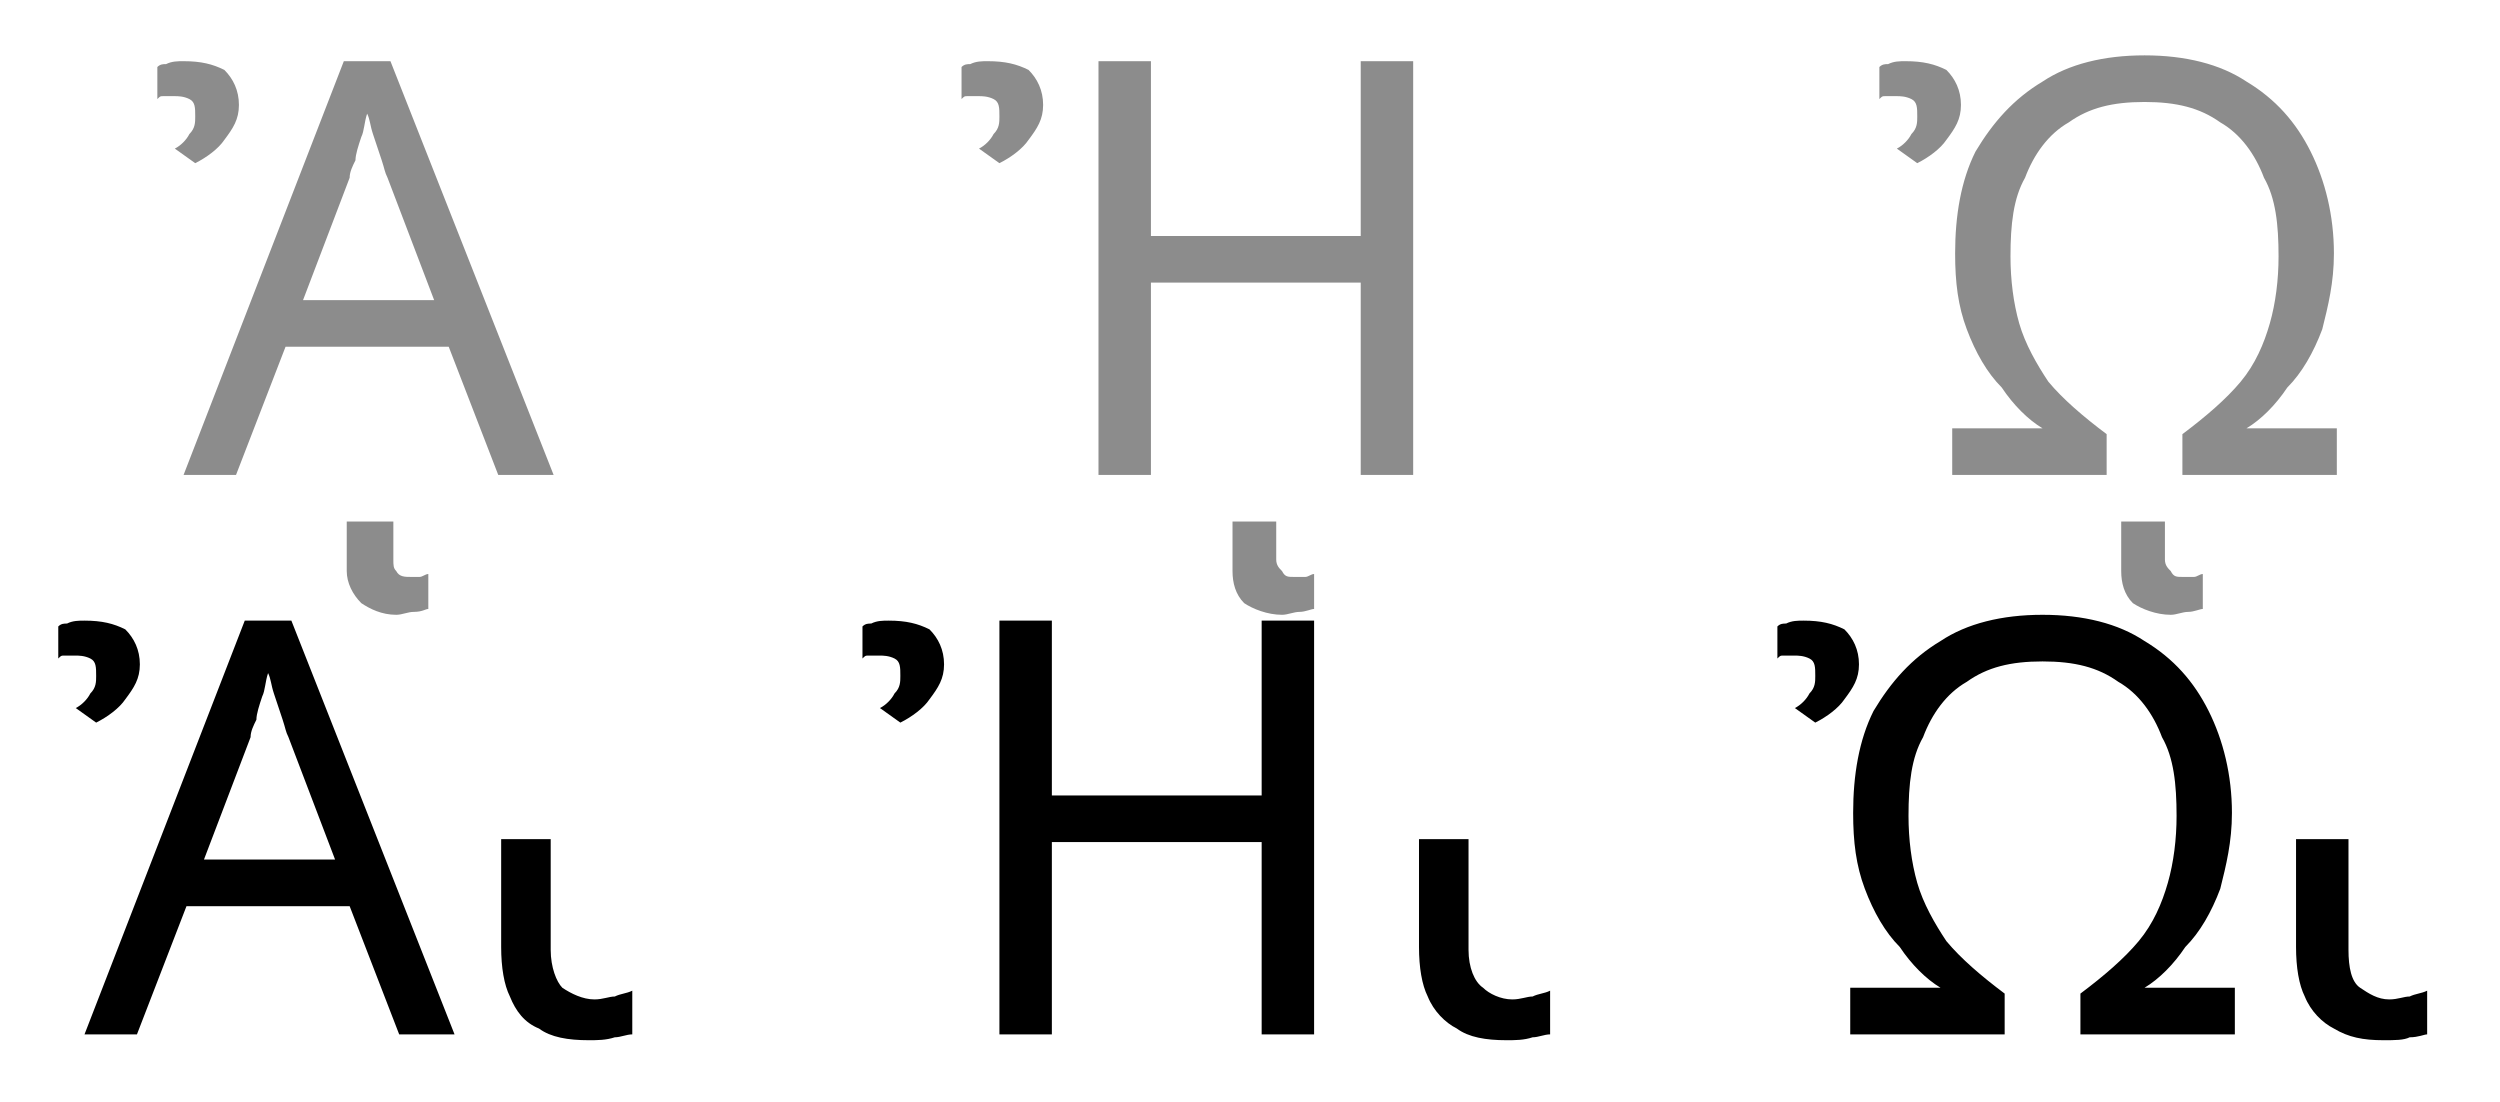
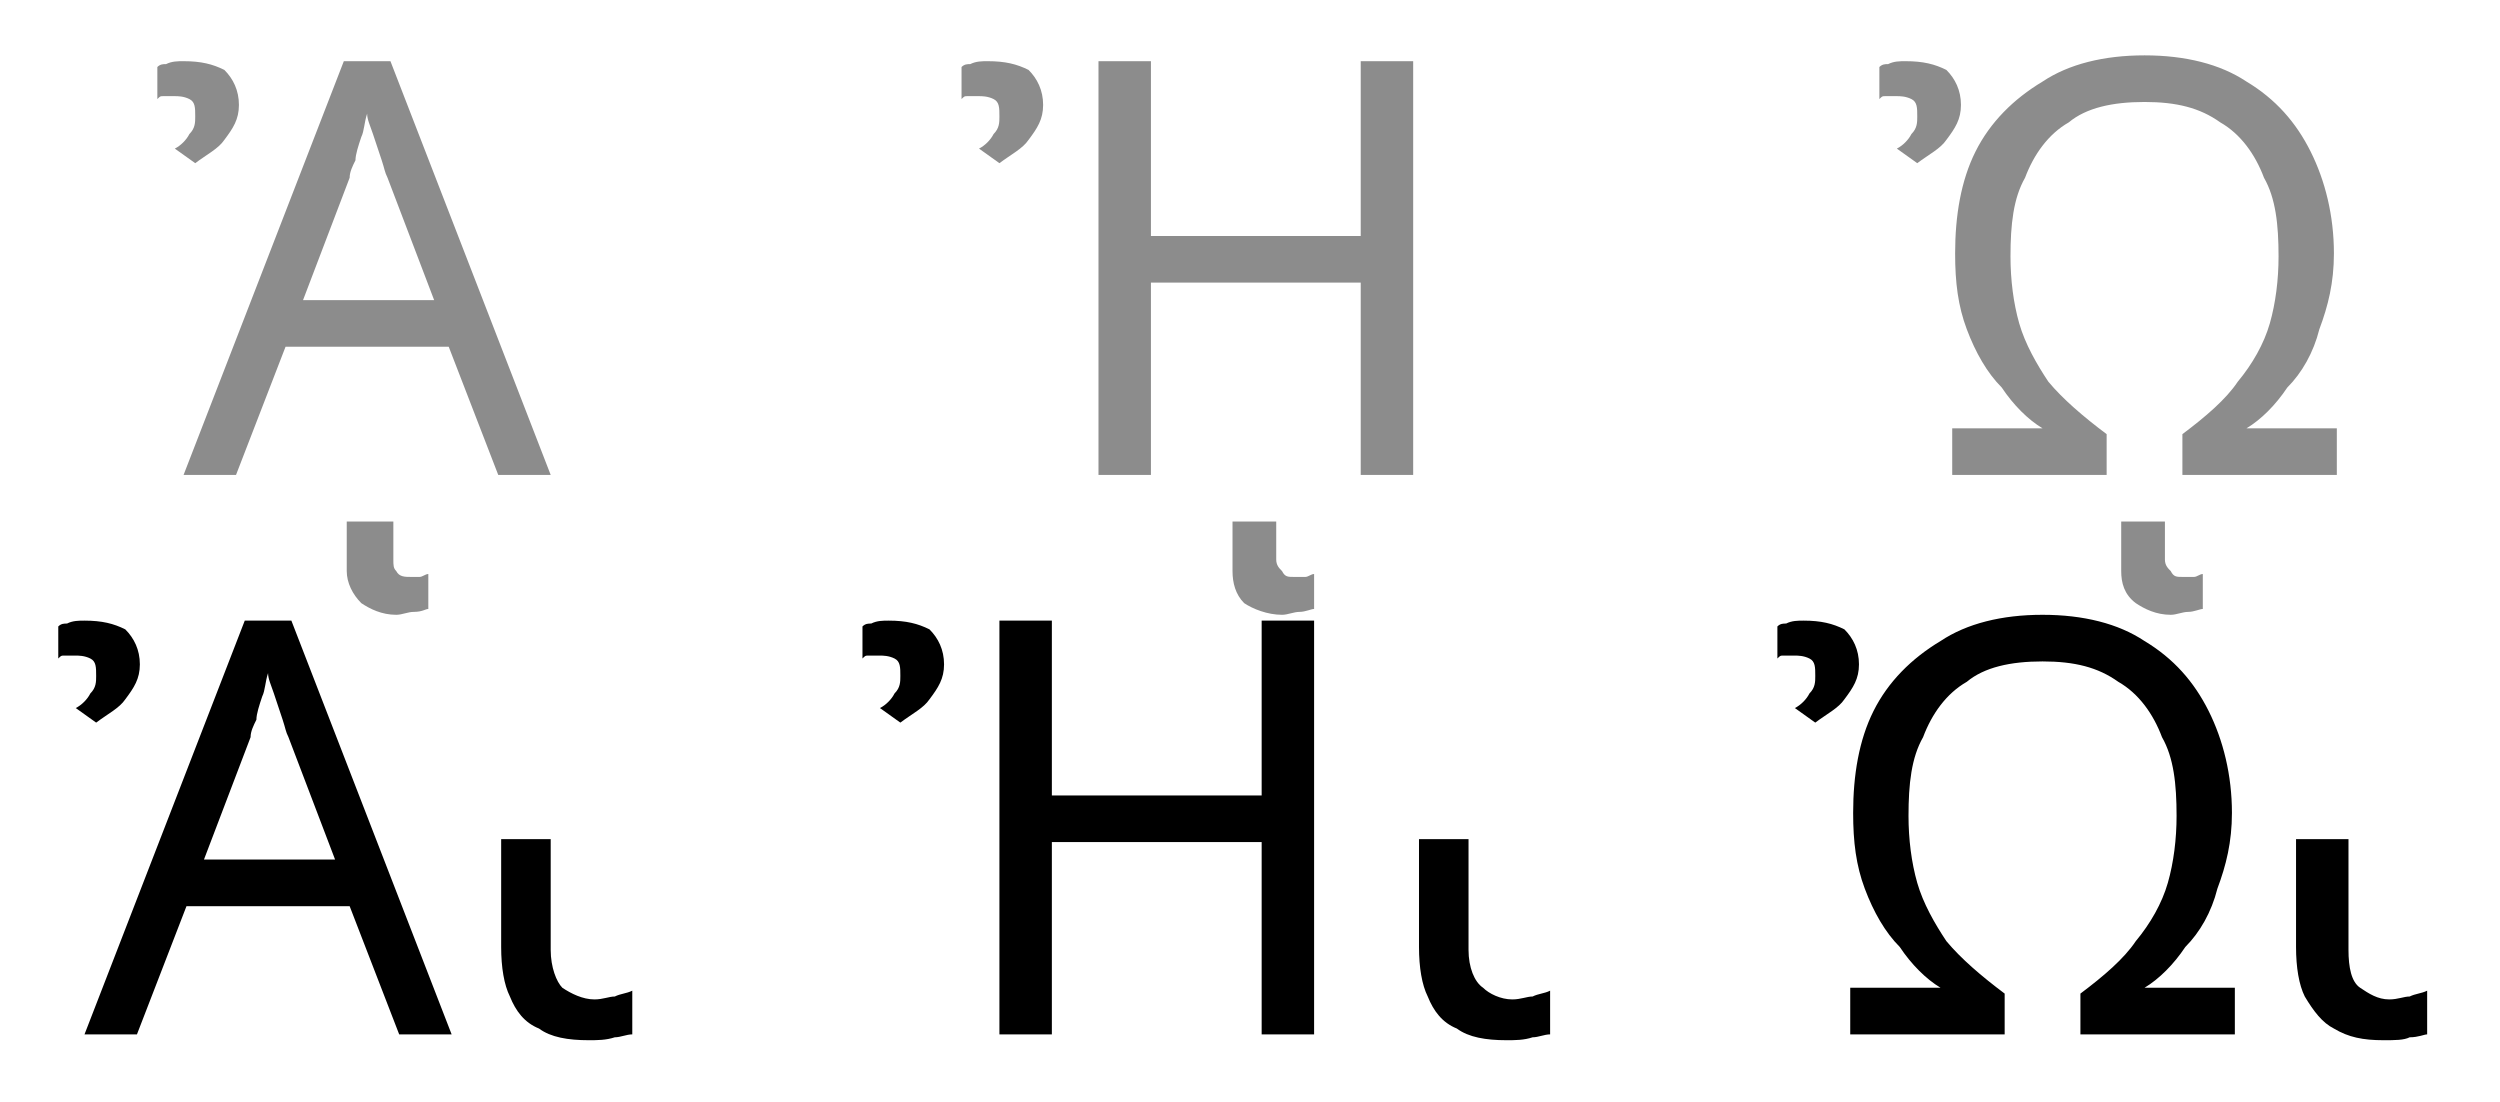
<svg xmlns="http://www.w3.org/2000/svg" xmlns:xlink="http://www.w3.org/1999/xlink" width="85.8pt" height="37.8pt" viewBox="0 0 85.8 37.8">
  <defs>
-     <path id="g0" d="m119 0-17-44-56 0-17 44-18 0 55-142 16 0 56 142zm-38-102c-1-2-1-3-2-6-1-3-2-6-3-9-1-3-1-5-2-7-1 3-1 6-2 8-1 3-2 6-2 8-1 2-2 4-2 6l-16 42 45 0zm-66-5-7-5c2-1 4-3 5-5 2-2 2-4 2-6 0-3 0-5-2-6-2-1-4-1-5-1-2 0-3 0-4 0-1 0-1 0-2 1l0-11c1-1 2-1 3-1 2-1 4-1 6-1 6 0 10 1 14 3 3 3 5 7 5 12 0 5-2 8-5 12-2 3-6 6-10 8zm69 155c-5 0-9-2-12-4-3-3-5-7-5-11l0-17 16 0 0 13c0 2 0 3 1 4 1 2 3 2 5 2 1 0 2 0 3 0 1 0 2-1 3-1l0 12c-1 0-2 1-5 1-2 0-4 1-6 1zm0 0" />
-     <path id="g1" d="m157 0-18 0 0-66-72 0 0 66-18 0 0-142 18 0 0 60 72 0 0-60 18 0zm-142-107-7-5c2-1 4-3 5-5 2-2 2-4 2-6 0-3 0-5-2-6-2-1-4-1-5-1-2 0-3 0-4 0-1 0-1 0-2 1l0-11c1-1 2-1 3-1 2-1 4-1 6-1 6 0 10 1 14 3 3 3 5 7 5 12 0 5-2 8-5 12-2 3-6 6-10 8zm97 155c-5 0-10-2-13-4-3-3-4-7-4-11l0-17 15 0 0 13c0 2 1 3 2 4 1 2 2 2 4 2 1 0 3 0 4 0 1 0 2-1 3-1l0 12c-1 0-3 1-5 1-2 0-4 1-6 1zm0 0" />
-     <path id="g2" d="m27 0 0-16 31 0c-5-3-10-8-14-14-5-5-9-12-12-20-3-8-4-16-4-26 0-13 2-25 7-35 6-10 13-18 23-24 9-6 21-9 35-9 14 0 26 3 35 9 10 6 17 14 22 24 5 10 8 22 8 35 0 10-2 18-4 26-3 8-7 15-12 20-4 6-9 11-14 14l31 0 0 16-53 0 0-14c8-6 15-12 20-18 5-6 8-13 10-20 2-7 3-15 3-23 0-11-1-20-5-27-3-8-8-15-15-19-7-5-15-7-26-7-11 0-19 2-26 7-7 4-12 11-15 19-4 7-5 16-5 27 0 8 1 16 3 23 2 7 6 14 10 20 5 6 12 12 20 18l0 14zm-12-107-7-5c2-1 4-3 5-5 2-2 2-4 2-6 0-3 0-5-2-6-2-1-4-1-5-1-2 0-3 0-4 0-1 0-1 0-2 1l0-11c1-1 2-1 3-1 2-1 4-1 6-1 6 0 10 1 14 3 3 3 5 7 5 12 0 5-2 8-5 12-2 3-6 6-10 8zm87 155c-5 0-10-2-13-4-3-3-4-7-4-11l0-17 15 0 0 13c0 2 1 3 2 4 1 2 2 2 4 2 1 0 3 0 4 0 1 0 2-1 3-1l0 12c-1 0-3 1-5 1-2 0-4 1-6 1zm0 0" />
-     <path id="g3" d="m119 0-17-44-56 0-17 44-18 0 55-142 16 0 56 142zm-38-102c-1-2-1-3-2-6-1-3-2-6-3-9-1-3-1-5-2-7-1 3-1 6-2 8-1 3-2 6-2 8-1 2-2 4-2 6l-16 42 45 0zm-66-5-7-5c2-1 4-3 5-5 2-2 2-4 2-6 0-3 0-5-2-6-2-1-4-1-5-1-2 0-3 0-4 0-1 0-1 0-2 1l0-11c1-1 2-1 3-1 2-1 4-1 6-1 6 0 10 1 14 3 3 3 5 7 5 12 0 5-2 8-5 12-2 3-6 6-10 8zm169 109c-7 0-13-1-17-4-5-2-8-6-10-11-2-4-3-10-3-17l0-37 17 0 0 38c0 6 2 11 4 13 3 2 7 4 11 4 3 0 5-1 7-1 2-1 4-1 6-2l0 15c-2 0-4 1-6 1-3 1-6 1-9 1zm0 0" />
-     <path id="g4" d="m157 0-18 0 0-66-72 0 0 66-18 0 0-142 18 0 0 60 72 0 0-60 18 0zm-142-107-7-5c2-1 4-3 5-5 2-2 2-4 2-6 0-3 0-5-2-6-2-1-4-1-5-1-2 0-3 0-4 0-1 0-1 0-2 1l0-11c1-1 2-1 3-1 2-1 4-1 6-1 6 0 10 1 14 3 3 3 5 7 5 12 0 5-2 8-5 12-2 3-6 6-10 8zm208 109c-7 0-13-1-17-4-4-2-8-6-10-11-2-4-3-10-3-17l0-37 17 0 0 38c0 6 2 11 5 13 2 2 6 4 10 4 3 0 5-1 7-1 2-1 4-1 6-2l0 15c-2 0-4 1-6 1-3 1-6 1-9 1zm0 0" />
-     <path id="g5" d="m27 0 0-16 31 0c-5-3-10-8-14-14-5-5-9-12-12-20-3-8-4-16-4-26 0-13 2-25 7-35 6-10 13-18 23-24 9-6 21-9 35-9 14 0 26 3 35 9 10 6 17 14 22 24 5 10 8 22 8 35 0 10-2 18-4 26-3 8-7 15-12 20-4 6-9 11-14 14l31 0 0 16-53 0 0-14c8-6 15-12 20-18 5-6 8-13 10-20 2-7 3-15 3-23 0-11-1-20-5-27-3-8-8-15-15-19-7-5-15-7-26-7-11 0-19 2-26 7-7 4-12 11-15 19-4 7-5 16-5 27 0 8 1 16 3 23 2 7 6 14 10 20 5 6 12 12 20 18l0 14zm-12-107-7-5c2-1 4-3 5-5 2-2 2-4 2-6 0-3 0-5-2-6-2-1-4-1-5-1-2 0-3 0-4 0-1 0-1 0-2 1l0-11c1-1 2-1 3-1 2-1 4-1 6-1 6 0 10 1 14 3 3 3 5 7 5 12 0 5-2 8-5 12-2 3-6 6-10 8zm195 109c-7 0-12-1-17-4-4-2-8-6-10-11-2-4-3-10-3-17l0-37 18 0 0 38c0 6 1 11 4 13 3 2 6 4 10 4 3 0 5-1 7-1 2-1 4-1 6-2l0 15c-1 0-3 1-6 1-2 1-5 1-9 1zm0 0" />
+     <path id="g0" d="m119 0-17-44-56 0-17 44-18 0 55-142 16 0 55 142zm-38-102c-1-2-1-3-2-6-1-3-2-6-3-9-1-3-2-5-2-7-1 3-1 6-2 8-1 3-2 6-2 8-1 2-2 4-2 6l-16 42 45 0zm-66-5-7-5c2-1 4-3 5-5 2-2 2-4 2-6 0-3 0-5-2-6-2-1-4-1-5-1-2 0-3 0-4 0-1 0-1 0-2 1l0-11c1-1 2-1 3-1 2-1 4-1 6-1 6 0 10 1 14 3 3 3 5 7 5 12 0 5-2 8-5 12-2 3-6 5-10 8zm69 155c-5 0-9-2-12-4-3-3-5-7-5-11l0-17 16 0 0 13c0 2 0 3 1 4 1 2 3 2 5 2 1 0 2 0 3 0 1 0 2-1 3-1l0 12c-1 0-2 1-5 1-2 0-4 1-6 1zm0 0" />
+     <path id="g1" d="m157 0-18 0 0-66-72 0 0 66-18 0 0-142 18 0 0 60 72 0 0-60 18 0zm-142-107-7-5c2-1 4-3 5-5 2-2 2-4 2-6 0-3 0-5-2-6-2-1-4-1-5-1-2 0-3 0-4 0-1 0-1 0-2 1l0-11c1-1 2-1 3-1 2-1 4-1 6-1 6 0 10 1 14 3 3 3 5 7 5 12 0 5-2 8-5 12-2 3-6 5-10 8zm97 155c-5 0-10-2-13-4-3-3-4-7-4-11l0-17 15 0 0 13c0 2 1 3 2 4 1 2 2 2 4 2 1 0 3 0 4 0 1 0 2-1 3-1l0 12c-1 0-3 1-5 1-2 0-4 1-6 1zm0 0" />
+     <path id="g2" d="m27 0 0-16 31 0c-5-3-10-8-14-14-5-5-9-12-12-20-3-8-4-16-4-26 0-13 2-25 7-35 5-10 13-18 23-24 9-6 21-9 35-9 14 0 26 3 35 9 10 6 17 14 22 24 5 10 8 22 8 35 0 10-2 18-5 26-2 8-6 15-11 20-4 6-9 11-14 14l31 0 0 16-53 0 0-14c8-6 15-12 19-18 5-6 9-13 11-20 2-7 3-15 3-23 0-11-1-20-5-27-3-8-8-15-15-19-7-5-15-7-26-7-11 0-20 2-26 7-7 4-12 11-15 19-4 7-5 16-5 27 0 8 1 16 3 23 2 7 6 14 10 20 5 6 12 12 20 18l0 14zm-12-107-7-5c2-1 4-3 5-5 2-2 2-4 2-6 0-3 0-5-2-6-2-1-4-1-5-1-2 0-3 0-4 0-1 0-1 0-2 1l0-11c1-1 2-1 3-1 2-1 4-1 6-1 6 0 10 1 14 3 3 3 5 7 5 12 0 5-2 8-5 12-2 3-6 5-10 8zm87 155c-5 0-9-2-12-4-4-3-5-7-5-11l0-17 15 0 0 13c0 2 1 3 2 4 1 2 2 2 4 2 2 0 3 0 4 0 1 0 2-1 3-1l0 12c-1 0-3 1-5 1-2 0-4 1-6 1zm0 0" />
+     <path id="g3" d="m119 0-17-44-56 0-17 44-18 0 55-142 16 0 55 142zm-38-102c-1-2-1-3-2-6-1-3-2-6-3-9-1-3-2-5-2-7-1 3-1 6-2 8-1 3-2 6-2 8-1 2-2 4-2 6l-16 42 45 0zm-66-5-7-5c2-1 4-3 5-5 2-2 2-4 2-6 0-3 0-5-2-6-2-1-4-1-5-1-2 0-3 0-4 0-1 0-1 0-2 1l0-11c1-1 2-1 3-1 2-1 4-1 6-1 6 0 10 1 14 3 3 3 5 7 5 12 0 5-2 8-5 12-2 3-6 5-10 8zm169 109c-7 0-13-1-17-4-5-2-8-6-10-11-2-4-3-10-3-17l0-37 17 0 0 38c0 6 2 11 4 13 3 2 7 4 11 4 3 0 5-1 7-1 2-1 4-1 6-2l0 15c-2 0-4 1-6 1-3 1-6 1-9 1zm0 0" />
+     <path id="g4" d="m157 0-18 0 0-66-72 0 0 66-18 0 0-142 18 0 0 60 72 0 0-60 18 0zm-142-107-7-5c2-1 4-3 5-5 2-2 2-4 2-6 0-3 0-5-2-6-2-1-4-1-5-1-2 0-3 0-4 0-1 0-1 0-2 1l0-11c1-1 2-1 3-1 2-1 4-1 6-1 6 0 10 1 14 3 3 3 5 7 5 12 0 5-2 8-5 12-2 3-6 5-10 8zm208 109c-7 0-13-1-17-4-5-2-8-6-10-11-2-4-3-10-3-17l0-37 17 0 0 38c0 6 2 11 5 13 2 2 6 4 10 4 3 0 5-1 7-1 2-1 4-1 6-2l0 15c-2 0-4 1-6 1-3 1-6 1-9 1zm0 0" />
+     <path id="g5" d="m27 0 0-16 31 0c-5-3-10-8-14-14-5-5-9-12-12-20-3-8-4-16-4-26 0-13 2-25 7-35 5-10 13-18 23-24 9-6 21-9 35-9 14 0 26 3 35 9 10 6 17 14 22 24 5 10 8 22 8 35 0 10-2 18-5 26-2 8-6 15-11 20-4 6-9 11-14 14l31 0 0 16-53 0 0-14c8-6 15-12 19-18 5-6 9-13 11-20 2-7 3-15 3-23 0-11-1-20-5-27-3-8-8-15-15-19-7-5-15-7-26-7-11 0-20 2-26 7-7 4-12 11-15 19-4 7-5 16-5 27 0 8 1 16 3 23 2 7 6 14 10 20 5 6 12 12 20 18l0 14zm-12-107-7-5c2-1 4-3 5-5 2-2 2-4 2-6 0-3 0-5-2-6-2-1-4-1-5-1-2 0-3 0-4 0-1 0-1 0-2 1l0-11c1-1 2-1 3-1 2-1 4-1 6-1 6 0 10 1 14 3 3 3 5 7 5 12 0 5-2 8-5 12-2 3-6 5-10 8zm195 109c-7 0-12-1-17-4-4-2-7-6-10-11-2-4-3-10-3-17l0-37 18 0 0 38c0 6 1 11 4 13 3 2 6 4 10 4 3 0 5-1 7-1 2-1 4-1 6-2l0 15c-1 0-3 1-6 1-2 1-5 1-9 1zm0 0" />
  </defs>
  <g transform="scale(.1)">
    <g fill="#8c8c8c">
      <use xlink:href="#g0" x="52" y="163" />
      <use xlink:href="#g1" x="328" y="163" />
      <use xlink:href="#g2" x="643" y="163" />
    </g>
    <g>
      <use xlink:href="#g3" x="18" y="355" />
      <use xlink:href="#g4" x="294" y="355" />
      <use xlink:href="#g5" x="608" y="355" />
    </g>
  </g>
</svg>
